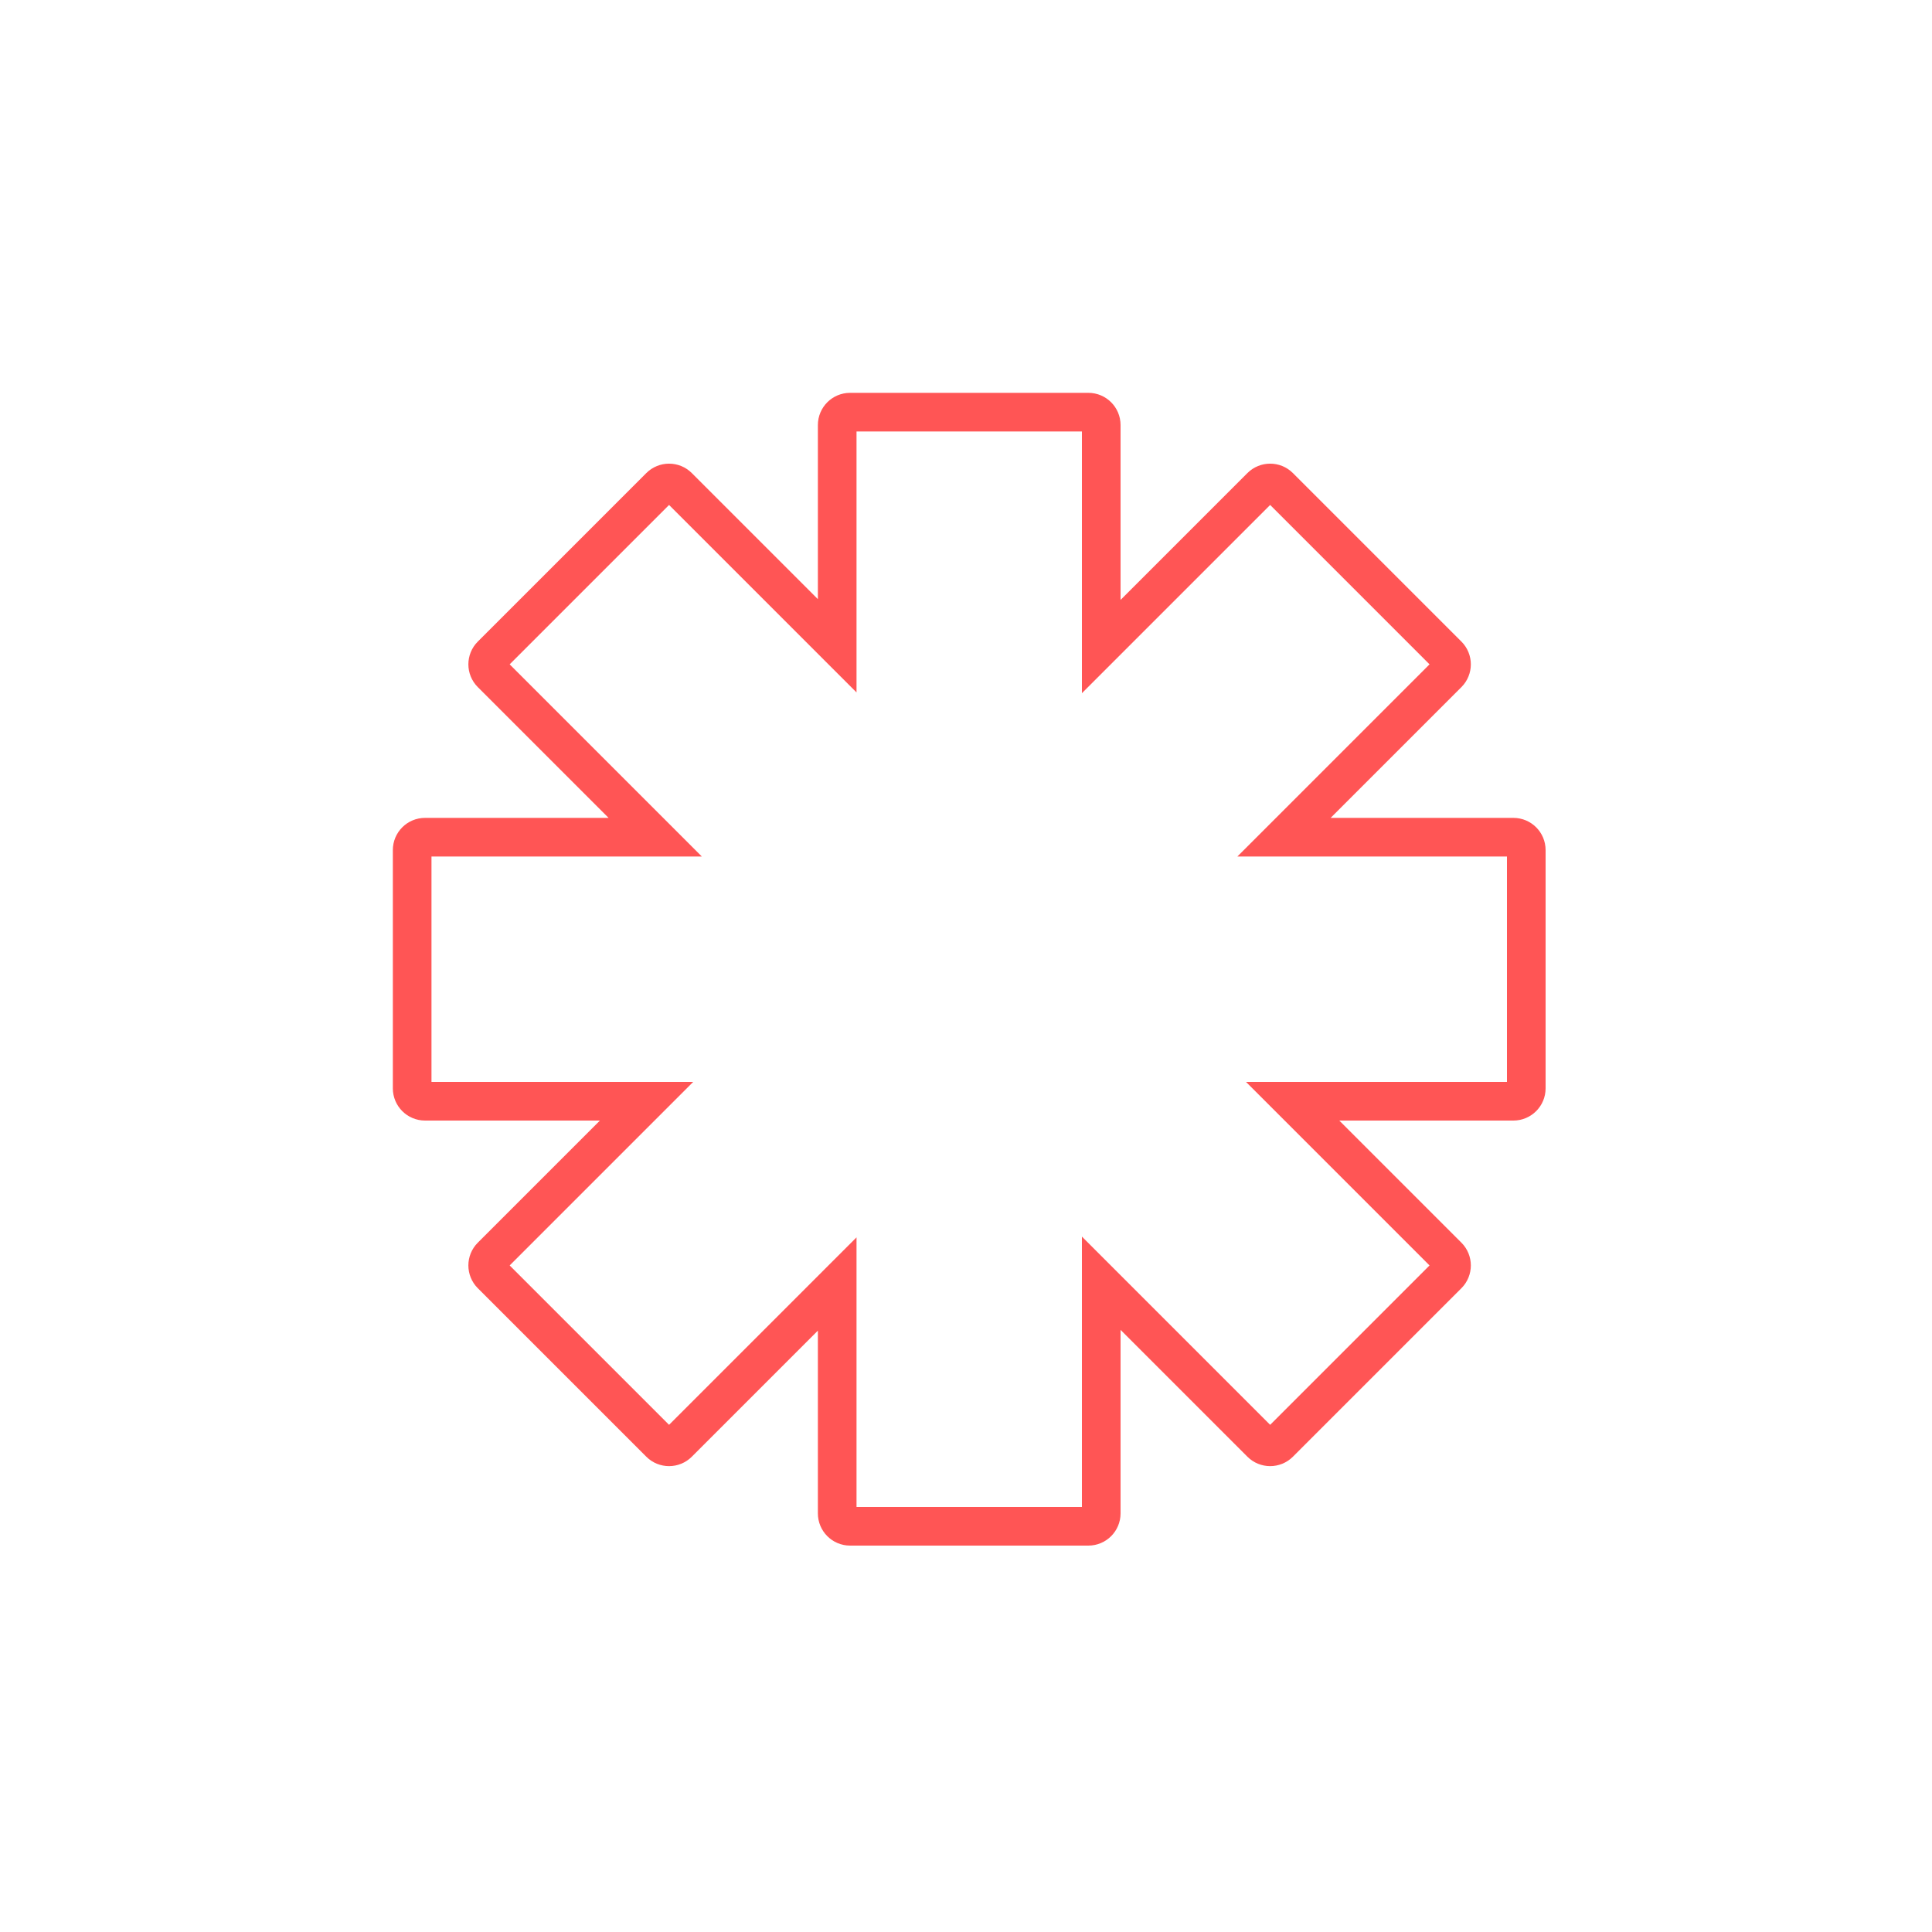
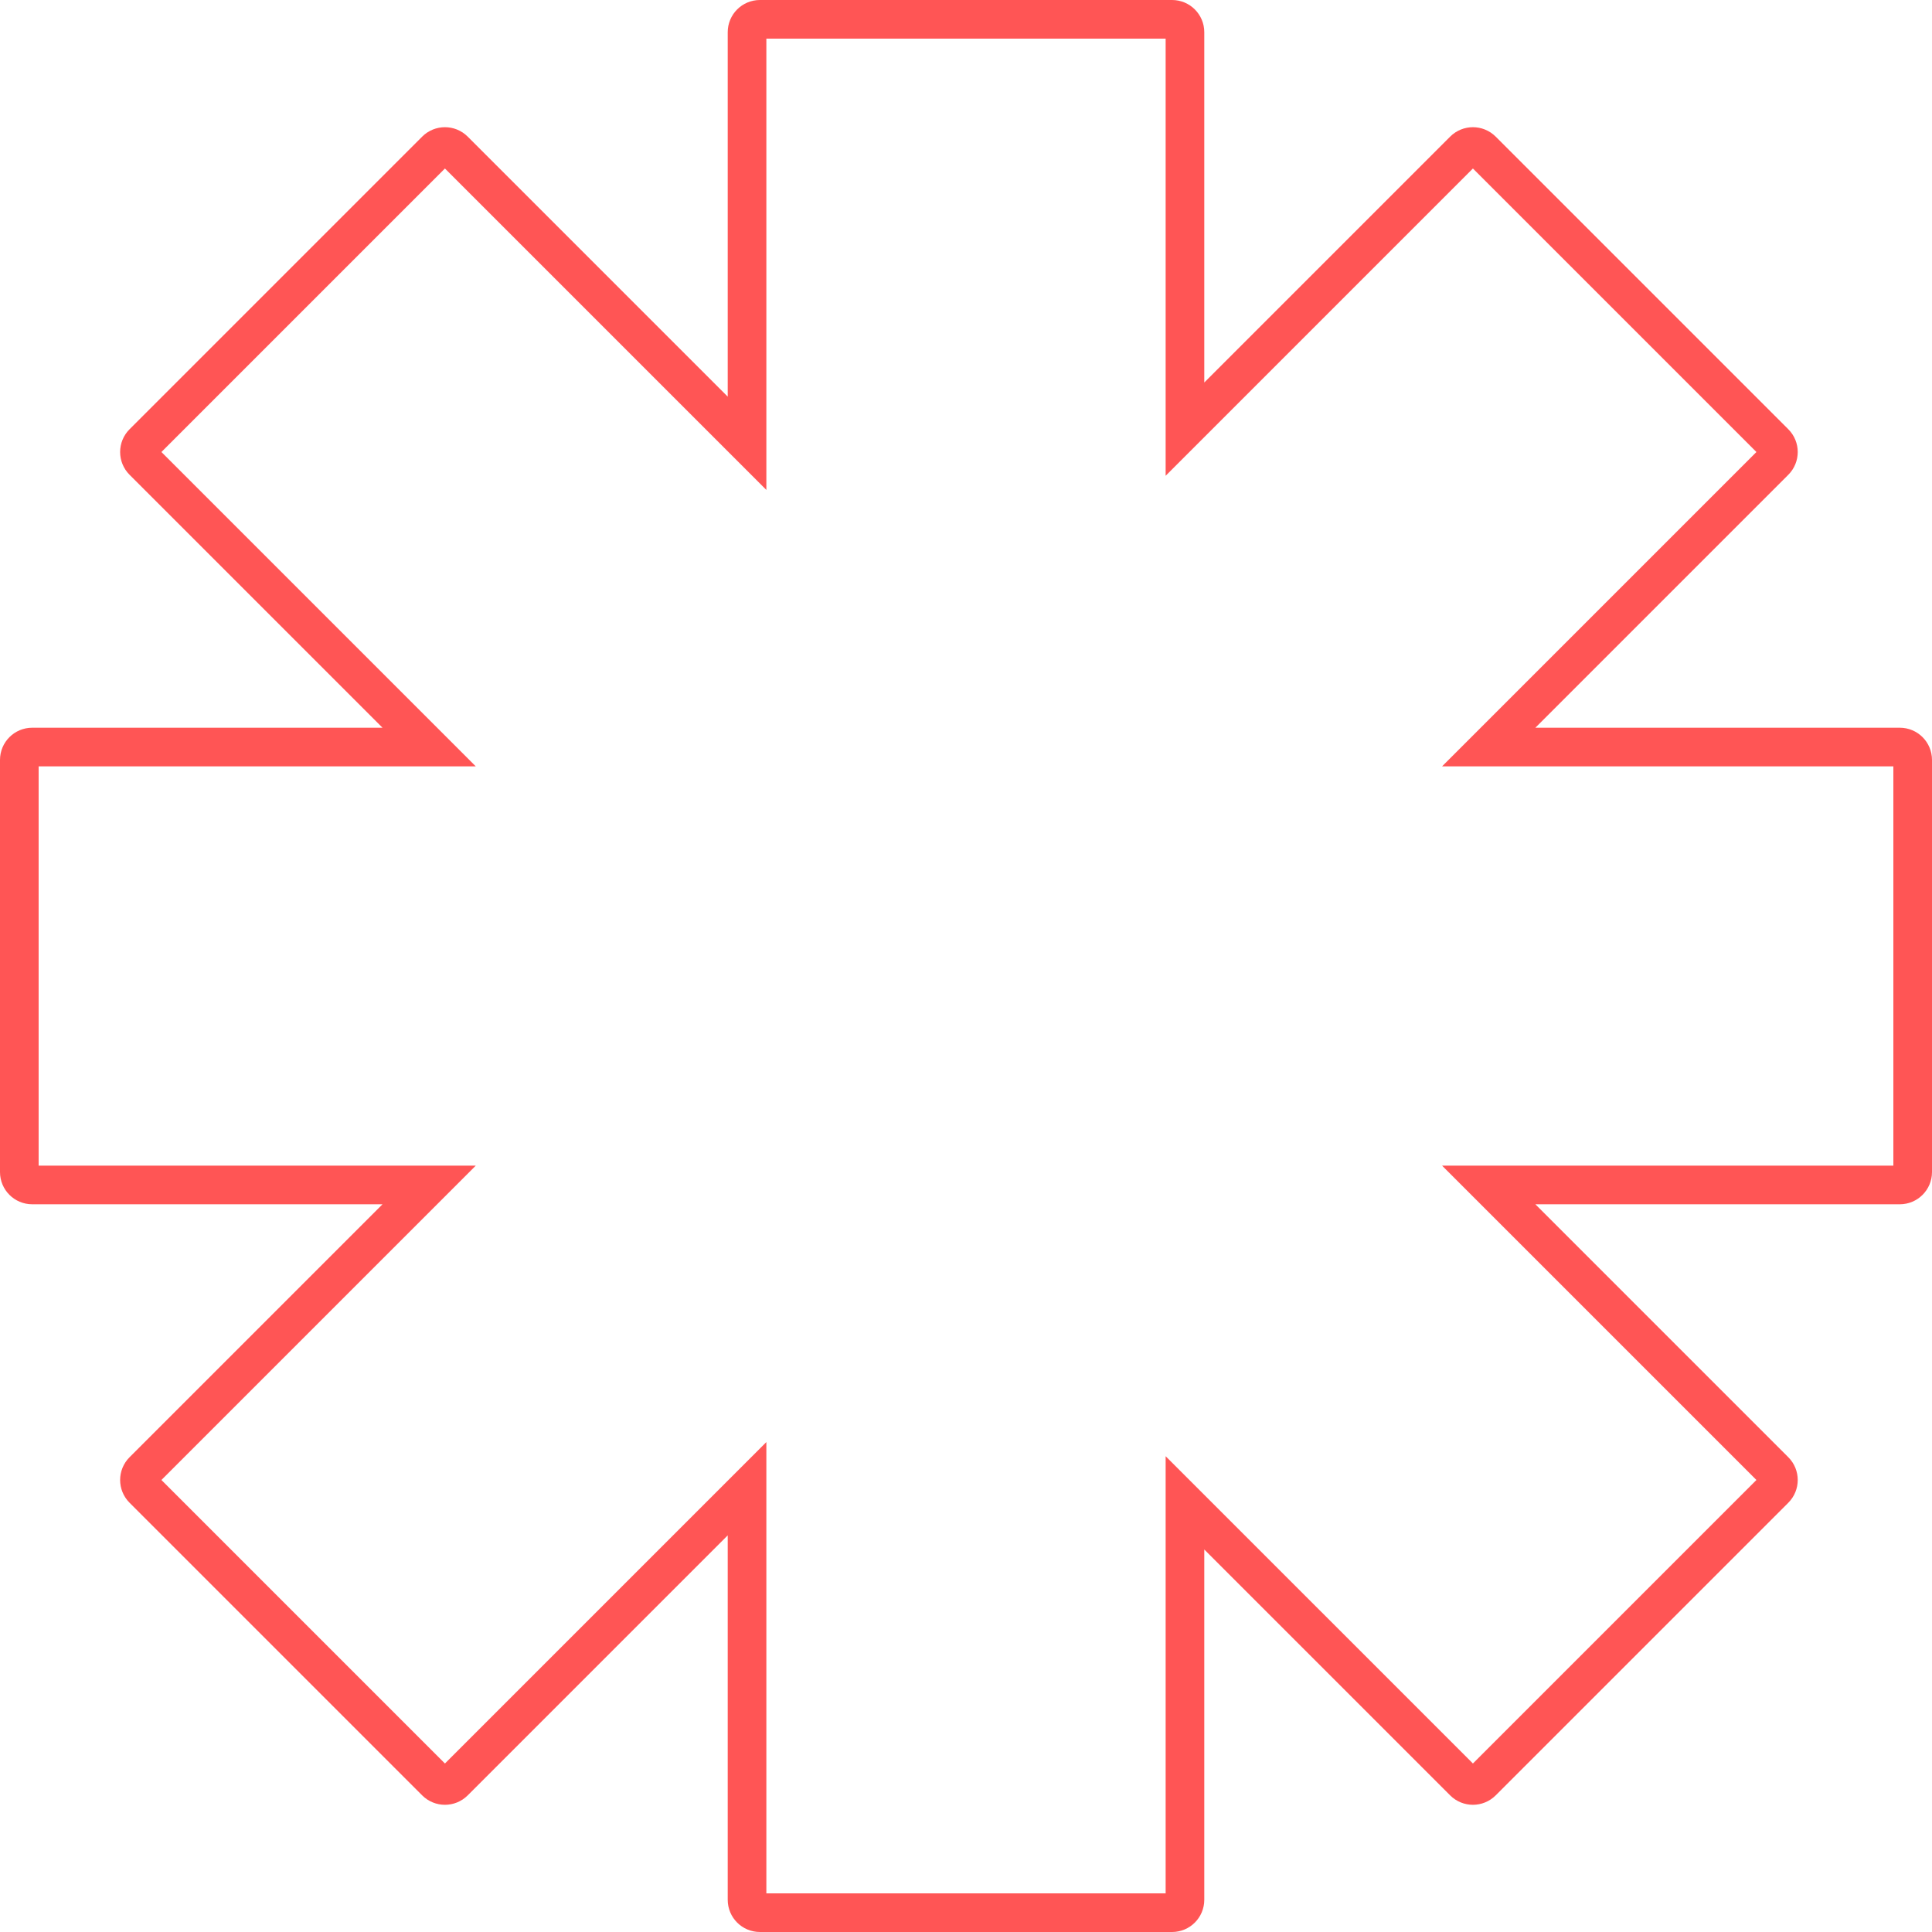
<svg xmlns="http://www.w3.org/2000/svg" width="300px" height="300px" viewBox="0 0 300 300" version="1.1">
-   <g id="ICON-Copy-2" stroke="none" stroke-width="1" fill="none" fill-rule="evenodd">
-     <path d="M195.815,75.582 L171,100.396 L171,66 C171,64.895 170.105,64 169,64 L132,64 C130.895,64 130,64.895 130,66 L130,100.277 L105.305,75.582 C104.524,74.801 103.258,74.801 102.477,75.582 L76.314,101.745 C75.533,102.526 75.533,103.792 76.314,104.573 L101.741,130 L66,130 C64.895,130 64,130.895 64,132 L64,169 C64,170.105 64.895,171 66,171 L93.154,171 L100.396,171 L76.314,195.083 C75.533,195.864 75.533,197.13 76.314,197.911 L102.477,224.074 C103.258,224.855 104.524,224.855 105.305,224.074 L130,199.379 L130,235 C130,236.105 130.895,237 132,237 L169,237 C170.105,237 171,236.105 171,235 L171,199.259 L195.815,224.074 C196.596,224.855 197.862,224.855 198.643,224.074 L224.806,197.911 C225.587,197.13 225.587,195.864 224.806,195.083 L200.723,171 L235,171 C236.105,171 237,170.105 237,169 L237,132 C237,130.895 236.105,130 235,130 L199.379,130 L224.806,104.573 C225.587,103.792 225.587,102.526 224.806,101.745 L198.643,75.582 C197.862,74.801 196.596,74.801 195.815,75.582 Z" id="Combined-Shape" stroke="#FF5555" stroke-width="6" />
+   <g id="ICON-Copy-4" stroke="none" stroke-width="1" fill="none" fill-rule="evenodd">
+     <path d="M116,5 L116,68.832 L70.505,23.337 C69.724,22.556 68.457,22.556 67.676,23.337 L22.239,68.774 C21.458,69.555 21.458,70.821 22.239,71.602 L66.637,116 L5,116 C3.895,116 3,116.895 3,118 L3,182 C3,183.105 3.895,184 5,184 L66.637,184 L22.239,228.398 C21.458,229.179 21.458,230.445 22.239,231.226 L67.676,276.663 C68.457,277.444 69.724,277.444 70.505,276.663 L116,231.168 L116,295 C116,296.105 116.895,297 118,297 L182,297 C183.105,297 184,296.105 184,295 L184,233.363 L227.3,276.663 C228.081,277.444 229.348,277.444 230.129,276.663 L275.566,231.226 C276.347,230.445 276.347,229.179 275.566,228.398 L231.168,184 L295,184 C296.105,184 297,183.105 297,182 L297,118 C297,116.895 296.105,116 295,116 L231.168,116 L275.566,71.602 C276.347,70.821 276.347,69.555 275.566,68.774 L230.129,23.337 C229.348,22.556 228.081,22.556 227.3,23.337 L184,66.637 L184,5 C184,3.895 183.105,3 182,3 L118,3 C116.895,3 116,3.895 116,5 Z" id="Combined-Shape" stroke="#FF5555" stroke-width="6" />
  </g>
</svg>
